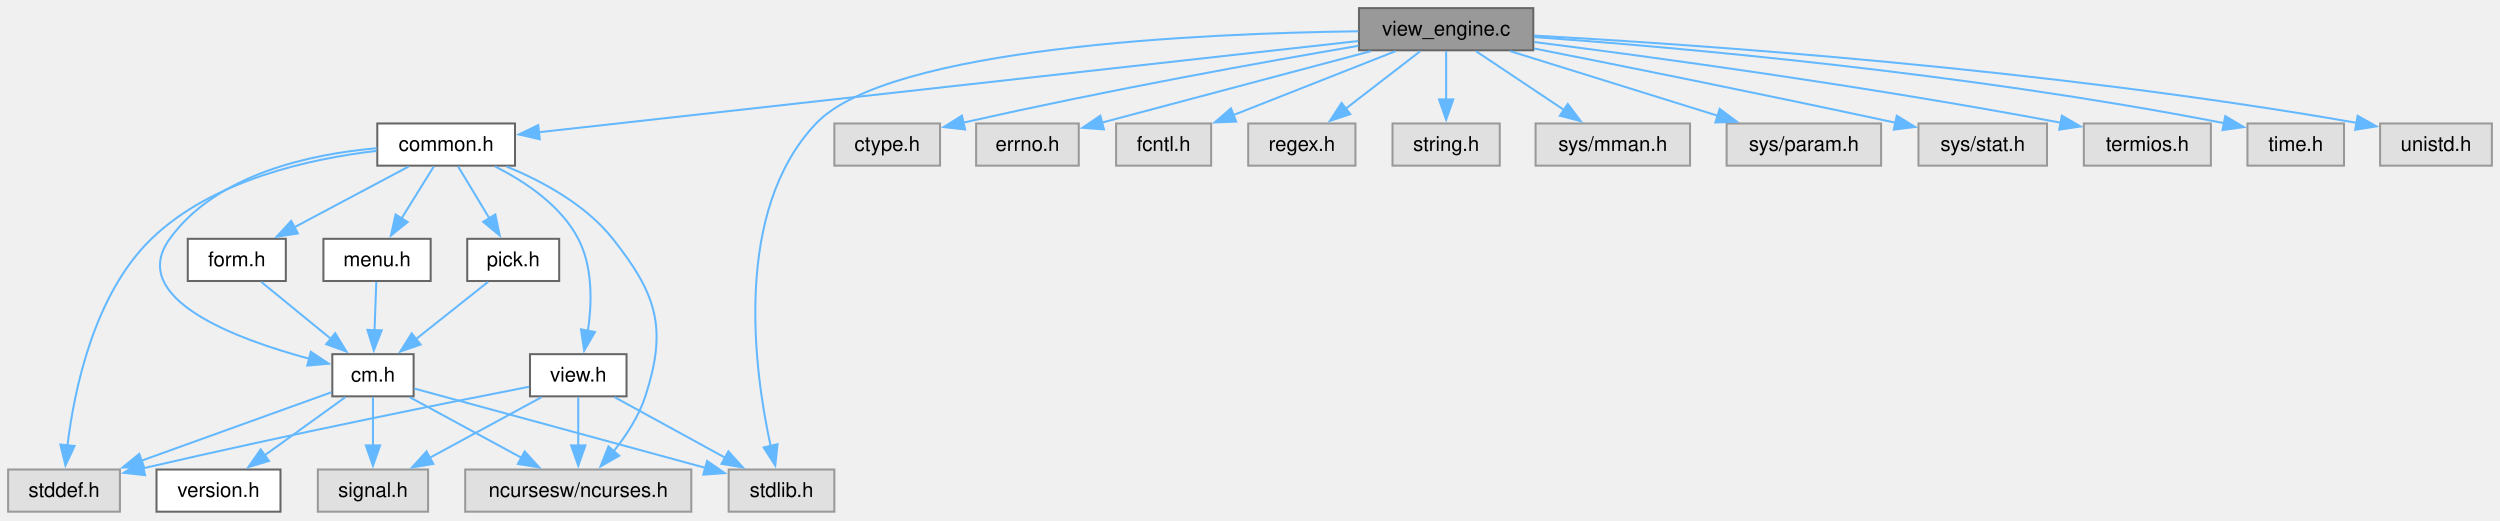
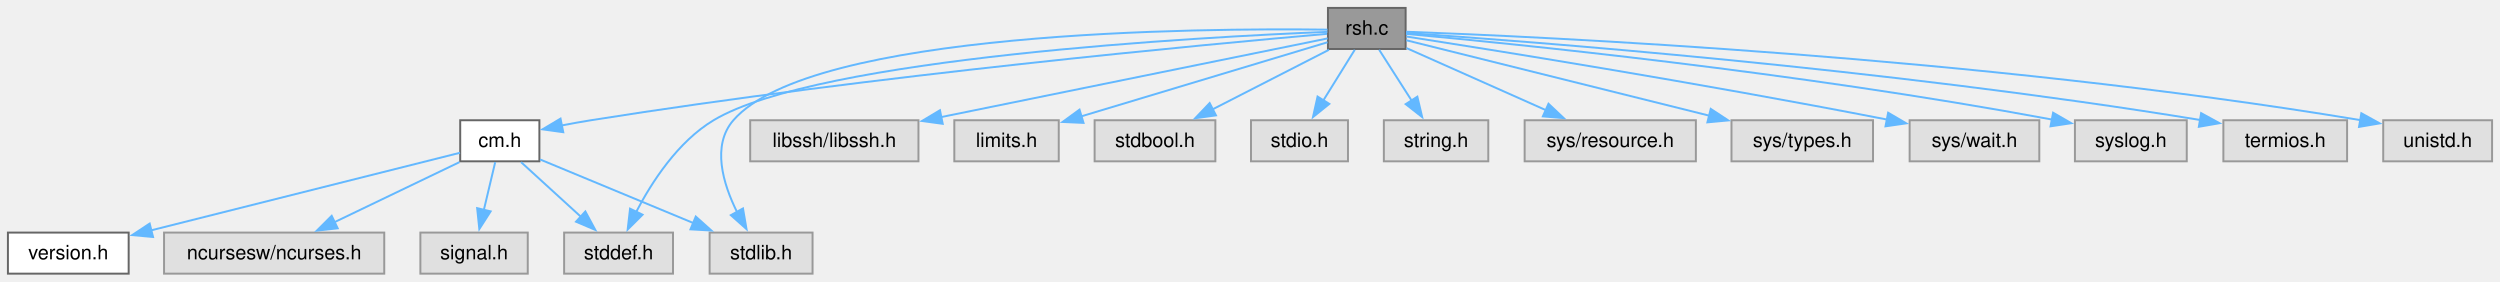
- <svg xmlns="http://www.w3.org/2000/svg" xmlns:xlink="http://www.w3.org/1999/xlink" width="1230pt" height="256pt" viewBox="0.00 0.00 1230.00 256.00">
-   <g id="graph0" class="graph" transform="scale(1 1) rotate(0) translate(4 251.75)">
+ <svg xmlns="http://www.w3.org/2000/svg" xmlns:xlink="http://www.w3.org/1999/xlink" width="1263pt" height="142pt" viewBox="0.00 0.00 1263.00 142.00">
+   <g id="graph0" class="graph" transform="scale(1 1) rotate(0) translate(4 138.25)">
    <g id="Node000001" class="node">
      <g id="a_Node000001">
-         <a xlink:title="The working part of View.">
-           <polygon fill="#999999" stroke="#666666" points="750.38,-247.75 664.62,-247.75 664.62,-227 750.38,-227 750.38,-247.75" />
-           <text xml:space="preserve" text-anchor="middle" x="707.5" y="-234.25" font-family="Helvetica,sans-Serif" font-size="10.00">view_engine.c</text>
+         <a xlink:title="restricted shell to run bash as root">
+           <polygon fill="#999999" stroke="#666666" points="706.12,-134.25 666.88,-134.25 666.88,-113.5 706.12,-113.5 706.12,-134.25" />
+           <text xml:space="preserve" text-anchor="middle" x="686.5" y="-120.75" font-family="Helvetica,sans-Serif" font-size="10.00">rsh.c</text>
        </a>
      </g>
    </g>
    <g id="Node000002" class="node">
      <g id="a_Node000002">
-         <a xlink:href="../../dd/dd8/a00719.html" target="_top" xlink:title="Headder for C-Menu Menu, Form, Pick, and View components.">
-           <polygon fill="white" stroke="#666666" points="249.38,-191 181.62,-191 181.62,-170.25 249.38,-170.25 249.38,-191" />
-           <text xml:space="preserve" text-anchor="middle" x="215.5" y="-177.5" font-family="Helvetica,sans-Serif" font-size="10.00">common.h</text>
+         <a xlink:href="../../d8/db9/a00725.html" target="_top" xlink:title="Headder for C-Menu API library, libcm.so.">
+           <polygon fill="white" stroke="#666666" points="268.5,-77.5 228.5,-77.5 228.5,-56.75 268.5,-56.75 268.5,-77.5" />
+           <text xml:space="preserve" text-anchor="middle" x="248.5" y="-64" font-family="Helvetica,sans-Serif" font-size="10.00">cm.h</text>
        </a>
      </g>
    </g>
    <g id="edge1_Node000001_Node000002" class="edge">
      <g id="a_edge1_Node000001_Node000002">
        <a xlink:title=" ">
-           <path fill="none" stroke="#63b8ff" d="M664.27,-231.56C571.75,-221.27 355.34,-197.19 260.91,-186.68" />
-           <polygon fill="#63b8ff" stroke="#63b8ff" points="261.58,-183.23 251.25,-185.6 260.81,-190.19 261.58,-183.23" />
+           <path fill="none" stroke="#63b8ff" d="M666.43,-121.16C608.52,-116.1 436.24,-100.1 294.5,-77.5 289.7,-76.73 284.64,-75.82 279.7,-74.86" />
+           <polygon fill="#63b8ff" stroke="#63b8ff" points="280.56,-71.46 270.07,-72.91 279.17,-78.32 280.56,-71.46" />
+         </a>
+       </g>
+     </g>
+     <g id="Node000006" class="node">
+       <g id="a_Node000006">
+         <a xlink:title=" ">
+           <polygon fill="#e0e0e0" stroke="#999999" points="336,-20.75 281,-20.75 281,0 336,0 336,-20.75" />
+           <text xml:space="preserve" text-anchor="middle" x="308.5" y="-7.25" font-family="Helvetica,sans-Serif" font-size="10.00">stddef.h</text>
+         </a>
+       </g>
+     </g>
+     <g id="edge10_Node000001_Node000006" class="edge">
+       <g id="a_edge10_Node000001_Node000006">
+         <a xlink:title=" ">
+           <path fill="none" stroke="#63b8ff" d="M666.61,-122.16C603.61,-119.59 409.46,-109.23 356.5,-77.5 338.48,-66.71 325.25,-46.28 317.29,-30.97" />
+           <polygon fill="#63b8ff" stroke="#63b8ff" points="320.61,-29.78 313.1,-22.3 314.31,-32.83 320.61,-29.78" />
+         </a>
+       </g>
+     </g>
+     <g id="Node000007" class="node">
+       <g id="a_Node000007">
+         <a xlink:title=" ">
+           <polygon fill="#e0e0e0" stroke="#999999" points="406.5,-20.75 354.5,-20.75 354.5,0 406.5,0 406.5,-20.75" />
+           <text xml:space="preserve" text-anchor="middle" x="380.5" y="-7.25" font-family="Helvetica,sans-Serif" font-size="10.00">stdlib.h</text>
+         </a>
+       </g>
+     </g>
+     <g id="edge12_Node000001_Node000007" class="edge">
+       <g id="a_edge12_Node000001_Node000007">
+         <a xlink:title=" ">
+           <path fill="none" stroke="#63b8ff" d="M666.66,-123.27C603.03,-124.08 405.86,-122.84 366.5,-77.5 355.47,-64.79 361.19,-45.56 368.36,-31.11" />
+           <polygon fill="#63b8ff" stroke="#63b8ff" points="371.35,-32.95 373.14,-22.5 365.22,-29.55 371.35,-32.95" />
        </a>
      </g>
    </g>
    <g id="Node000008" class="node">
      <g id="a_Node000008">
        <a xlink:title=" ">
-           <polygon fill="#e0e0e0" stroke="#999999" points="406.5,-20.75 354.5,-20.75 354.5,0 406.5,0 406.5,-20.75" />
-           <text xml:space="preserve" text-anchor="middle" x="380.5" y="-7.25" font-family="Helvetica,sans-Serif" font-size="10.00">stdlib.h</text>
-         </a>
-       </g>
-     </g>
-     <g id="edge25_Node000001_Node000008" class="edge">
-       <g id="a_edge25_Node000001_Node000008">
-         <a xlink:title=" ">
-           <path fill="none" stroke="#63b8ff" d="M664.31,-236.36C587.83,-235.36 433.24,-228.61 397.5,-191 356.4,-147.75 367.05,-69.42 375.19,-32.16" />
-           <polygon fill="#63b8ff" stroke="#63b8ff" points="378.54,-33.21 377.43,-22.68 371.73,-31.6 378.54,-33.21" />
+           <polygon fill="#e0e0e0" stroke="#999999" points="460,-77.5 375,-77.5 375,-56.75 460,-56.75 460,-77.5" />
+           <text xml:space="preserve" text-anchor="middle" x="417.5" y="-64" font-family="Helvetica,sans-Serif" font-size="10.00">libssh/libssh.h</text>
+         </a>
+       </g>
+     </g>
+     <g id="edge7_Node000001_Node000008" class="edge">
+       <g id="a_edge7_Node000001_Node000008">
+         <a xlink:title=" ">
+           <path fill="none" stroke="#63b8ff" d="M666.72,-118.85C626.03,-110.57 531.71,-91.37 471.48,-79.11" />
+           <polygon fill="#63b8ff" stroke="#63b8ff" points="472.26,-75.7 461.77,-77.13 470.87,-82.56 472.26,-75.7" />
+         </a>
+       </g>
+     </g>
+     <g id="Node000009" class="node">
+       <g id="a_Node000009">
+         <a xlink:title=" ">
+           <polygon fill="#e0e0e0" stroke="#999999" points="530.88,-77.5 478.12,-77.5 478.12,-56.75 530.88,-56.75 530.88,-77.5" />
+           <text xml:space="preserve" text-anchor="middle" x="504.5" y="-64" font-family="Helvetica,sans-Serif" font-size="10.00">limits.h</text>
+         </a>
+       </g>
+     </g>
+     <g id="edge8_Node000001_Node000009" class="edge">
+       <g id="a_edge8_Node000001_Node000009">
+         <a xlink:title=" ">
+           <path fill="none" stroke="#63b8ff" d="M666.68,-116.91C636.82,-107.93 579.81,-90.78 541.96,-79.39" />
+           <polygon fill="#63b8ff" stroke="#63b8ff" points="543.39,-76.17 532.81,-76.64 541.37,-82.87 543.39,-76.17" />
+         </a>
+       </g>
+     </g>
+     <g id="Node000010" class="node">
+       <g id="a_Node000010">
+         <a xlink:title=" ">
+           <polygon fill="#e0e0e0" stroke="#999999" points="610,-77.5 549,-77.5 549,-56.75 610,-56.75 610,-77.5" />
+           <text xml:space="preserve" text-anchor="middle" x="579.5" y="-64" font-family="Helvetica,sans-Serif" font-size="10.00">stdbool.h</text>
+         </a>
+       </g>
+     </g>
+     <g id="edge9_Node000001_Node000010" class="edge">
+       <g id="a_edge9_Node000001_Node000010">
+         <a xlink:title=" ">
+           <path fill="none" stroke="#63b8ff" d="M667.37,-113.09C651.01,-104.72 627.22,-92.54 608.52,-82.97" />
+           <polygon fill="#63b8ff" stroke="#63b8ff" points="610.31,-79.96 599.81,-78.52 607.12,-86.19 610.31,-79.96" />
+         </a>
+       </g>
+     </g>
+     <g id="Node000011" class="node">
+       <g id="a_Node000011">
+         <a xlink:title=" ">
+           <polygon fill="#e0e0e0" stroke="#999999" points="677,-77.5 628,-77.5 628,-56.75 677,-56.75 677,-77.5" />
+           <text xml:space="preserve" text-anchor="middle" x="652.5" y="-64" font-family="Helvetica,sans-Serif" font-size="10.00">stdio.h</text>
+         </a>
+       </g>
+     </g>
+     <g id="edge11_Node000001_Node000011" class="edge">
+       <g id="a_edge11_Node000001_Node000011">
+         <a xlink:title=" ">
+           <path fill="none" stroke="#63b8ff" d="M680.42,-113.09C676.02,-106 669.93,-96.19 664.56,-87.54" />
+           <polygon fill="#63b8ff" stroke="#63b8ff" points="667.57,-85.76 659.32,-79.11 661.63,-89.46 667.57,-85.76" />
+         </a>
+       </g>
+     </g>
+     <g id="Node000012" class="node">
+       <g id="a_Node000012">
+         <a xlink:title=" ">
+           <polygon fill="#e0e0e0" stroke="#999999" points="747.88,-77.5 695.12,-77.5 695.12,-56.75 747.88,-56.75 747.88,-77.5" />
+           <text xml:space="preserve" text-anchor="middle" x="721.5" y="-64" font-family="Helvetica,sans-Serif" font-size="10.00">string.h</text>
+         </a>
+       </g>
+     </g>
+     <g id="edge13_Node000001_Node000012" class="edge">
+       <g id="a_edge13_Node000001_Node000012">
+         <a xlink:title=" ">
+           <path fill="none" stroke="#63b8ff" d="M692.76,-113.09C697.34,-105.92 703.7,-95.98 709.27,-87.26" />
+           <polygon fill="#63b8ff" stroke="#63b8ff" points="712.04,-89.41 714.48,-79.1 706.15,-85.64 712.04,-89.41" />
        </a>
      </g>
    </g>
    <g id="Node000013" class="node">
      <g id="a_Node000013">
        <a xlink:title=" ">
-           <polygon fill="#e0e0e0" stroke="#999999" points="458.5,-191 406.5,-191 406.5,-170.25 458.5,-170.25 458.5,-191" />
-           <text xml:space="preserve" text-anchor="middle" x="432.5" y="-177.5" font-family="Helvetica,sans-Serif" font-size="10.00">ctype.h</text>
-         </a>
-       </g>
-     </g>
-     <g id="edge21_Node000001_Node000013" class="edge">
-       <g id="a_edge21_Node000001_Node000013">
-         <a xlink:title=" ">
-           <path fill="none" stroke="#63b8ff" d="M664.38,-229.22C618.44,-221.39 543.38,-207.94 469.68,-191.37" />
-           <polygon fill="#63b8ff" stroke="#63b8ff" points="470.82,-188.04 460.3,-189.24 469.27,-194.87 470.82,-188.04" />
+           <polygon fill="#e0e0e0" stroke="#999999" points="852.75,-77.5 766.25,-77.5 766.25,-56.75 852.75,-56.75 852.75,-77.5" />
+           <text xml:space="preserve" text-anchor="middle" x="809.5" y="-64" font-family="Helvetica,sans-Serif" font-size="10.00">sys/resource.h</text>
+         </a>
+       </g>
+     </g>
+     <g id="edge14_Node000001_Node000013" class="edge">
+       <g id="a_edge14_Node000001_Node000013">
+         <a xlink:title=" ">
+           <path fill="none" stroke="#63b8ff" d="M706.54,-113.96C725.61,-105.47 754.64,-92.55 777.01,-82.59" />
+           <polygon fill="#63b8ff" stroke="#63b8ff" points="778.3,-85.84 786.01,-78.58 775.45,-79.45 778.3,-85.84" />
        </a>
      </g>
    </g>
    <g id="Node000014" class="node">
      <g id="a_Node000014">
        <a xlink:title=" ">
-           <polygon fill="#e0e0e0" stroke="#999999" points="526.75,-191 476.25,-191 476.25,-170.25 526.75,-170.25 526.75,-191" />
-           <text xml:space="preserve" text-anchor="middle" x="501.5" y="-177.5" font-family="Helvetica,sans-Serif" font-size="10.00">errno.h</text>
-         </a>
-       </g>
-     </g>
-     <g id="edge22_Node000001_Node000014" class="edge">
-       <g id="a_edge22_Node000001_Node000014">
-         <a xlink:title=" ">
-           <path fill="none" stroke="#63b8ff" d="M670.47,-226.58C638.13,-218.01 589.63,-205.15 538.14,-191.43" />
-           <polygon fill="#63b8ff" stroke="#63b8ff" points="539.14,-188.08 528.57,-188.88 537.34,-194.84 539.14,-188.08" />
+           <polygon fill="#e0e0e0" stroke="#999999" points="942.25,-77.5 870.75,-77.5 870.75,-56.75 942.25,-56.75 942.25,-77.5" />
+           <text xml:space="preserve" text-anchor="middle" x="906.5" y="-64" font-family="Helvetica,sans-Serif" font-size="10.00">sys/types.h</text>
+         </a>
+       </g>
+     </g>
+     <g id="edge15_Node000001_Node000014" class="edge">
+       <g id="a_edge15_Node000001_Node000014">
+         <a xlink:title=" ">
+           <path fill="none" stroke="#63b8ff" d="M706.41,-117.92C740.78,-109.37 812.12,-91.61 859.66,-79.78" />
+           <polygon fill="#63b8ff" stroke="#63b8ff" points="860.27,-83.24 869.13,-77.42 858.58,-76.44 860.27,-83.24" />
        </a>
      </g>
    </g>
    <g id="Node000015" class="node">
      <g id="a_Node000015">
        <a xlink:title=" ">
-           <polygon fill="#e0e0e0" stroke="#999999" points="591.88,-191 545.12,-191 545.12,-170.25 591.88,-170.25 591.88,-191" />
-           <text xml:space="preserve" text-anchor="middle" x="568.5" y="-177.5" font-family="Helvetica,sans-Serif" font-size="10.00">fcntl.h</text>
-         </a>
-       </g>
-     </g>
-     <g id="edge23_Node000001_Node000015" class="edge">
-       <g id="a_edge23_Node000001_Node000015">
-         <a xlink:title=" ">
-           <path fill="none" stroke="#63b8ff" d="M682.65,-226.59C660.34,-217.8 627.38,-204.82 602.61,-195.06" />
-           <polygon fill="#63b8ff" stroke="#63b8ff" points="604.2,-191.93 593.62,-191.52 601.64,-198.44 604.2,-191.93" />
+           <polygon fill="#e0e0e0" stroke="#999999" points="1026.25,-77.5 960.75,-77.5 960.75,-56.75 1026.25,-56.75 1026.25,-77.5" />
+           <text xml:space="preserve" text-anchor="middle" x="993.5" y="-64" font-family="Helvetica,sans-Serif" font-size="10.00">sys/wait.h</text>
+         </a>
+       </g>
+     </g>
+     <g id="edge16_Node000001_Node000015" class="edge">
+       <g id="a_edge16_Node000001_Node000015">
+         <a xlink:title=" ">
+           <path fill="none" stroke="#63b8ff" d="M706.51,-119.8C749.14,-113.17 852.32,-96.74 949.33,-77.85" />
+           <polygon fill="#63b8ff" stroke="#63b8ff" points="949.89,-81.3 959.03,-75.94 948.55,-74.43 949.89,-81.3" />
        </a>
      </g>
    </g>
    <g id="Node000016" class="node">
      <g id="a_Node000016">
        <a xlink:title=" ">
-           <polygon fill="#e0e0e0" stroke="#999999" points="662.88,-191 610.12,-191 610.12,-170.25 662.88,-170.25 662.88,-191" />
-           <text xml:space="preserve" text-anchor="middle" x="636.5" y="-177.5" font-family="Helvetica,sans-Serif" font-size="10.00">regex.h</text>
-         </a>
-       </g>
-     </g>
-     <g id="edge24_Node000001_Node000016" class="edge">
-       <g id="a_edge24_Node000001_Node000016">
-         <a xlink:title=" ">
-           <path fill="none" stroke="#63b8ff" d="M694.81,-226.59C684.61,-218.72 670.06,-207.5 658.04,-198.24" />
-           <polygon fill="#63b8ff" stroke="#63b8ff" points="660.34,-195.59 650.28,-192.25 656.06,-201.13 660.34,-195.59" />
+           <polygon fill="#e0e0e0" stroke="#999999" points="1100.75,-77.5 1044.25,-77.5 1044.25,-56.75 1100.75,-56.75 1100.75,-77.5" />
+           <text xml:space="preserve" text-anchor="middle" x="1072.5" y="-64" font-family="Helvetica,sans-Serif" font-size="10.00">syslog.h</text>
+         </a>
+       </g>
+     </g>
+     <g id="edge17_Node000001_Node000016" class="edge">
+       <g id="a_edge17_Node000001_Node000016">
+         <a xlink:title=" ">
+           <path fill="none" stroke="#63b8ff" d="M706.31,-121.13C758.24,-116.39 902.77,-102.07 1032.58,-77.87" />
+           <polygon fill="#63b8ff" stroke="#63b8ff" points="1033.23,-81.31 1042.4,-76.01 1031.93,-74.43 1033.23,-81.31" />
        </a>
      </g>
    </g>
    <g id="Node000017" class="node">
      <g id="a_Node000017">
        <a xlink:title=" ">
-           <polygon fill="#e0e0e0" stroke="#999999" points="733.88,-191 681.12,-191 681.12,-170.25 733.88,-170.25 733.88,-191" />
-           <text xml:space="preserve" text-anchor="middle" x="707.5" y="-177.5" font-family="Helvetica,sans-Serif" font-size="10.00">string.h</text>
-         </a>
-       </g>
-     </g>
-     <g id="edge26_Node000001_Node000017" class="edge">
-       <g id="a_edge26_Node000001_Node000017">
-         <a xlink:title=" ">
-           <path fill="none" stroke="#63b8ff" d="M707.5,-226.59C707.5,-219.97 707.5,-210.97 707.5,-202.77" />
-           <polygon fill="#63b8ff" stroke="#63b8ff" points="711,-202.84 707.5,-192.84 704,-202.84 711,-202.84" />
+           <polygon fill="#e0e0e0" stroke="#999999" points="1181.75,-77.5 1119.25,-77.5 1119.25,-56.75 1181.75,-56.75 1181.75,-77.5" />
+           <text xml:space="preserve" text-anchor="middle" x="1150.5" y="-64" font-family="Helvetica,sans-Serif" font-size="10.00">termios.h</text>
+         </a>
+       </g>
+     </g>
+     <g id="edge18_Node000001_Node000017" class="edge">
+       <g id="a_edge18_Node000001_Node000017">
+         <a xlink:title=" ">
+           <path fill="none" stroke="#63b8ff" d="M706.43,-121.58C765.85,-117.53 947.04,-103.92 1107.75,-77.6" />
+           <polygon fill="#63b8ff" stroke="#63b8ff" points="1108.01,-81.1 1117.3,-76.01 1106.86,-74.2 1108.01,-81.1" />
        </a>
      </g>
    </g>
    <g id="Node000018" class="node">
      <g id="a_Node000018">
        <a xlink:title=" ">
-           <polygon fill="#e0e0e0" stroke="#999999" points="827.5,-191 751.5,-191 751.5,-170.25 827.5,-170.25 827.5,-191" />
-           <text xml:space="preserve" text-anchor="middle" x="789.5" y="-177.5" font-family="Helvetica,sans-Serif" font-size="10.00">sys/mman.h</text>
-         </a>
-       </g>
-     </g>
-     <g id="edge27_Node000001_Node000018" class="edge">
-       <g id="a_edge27_Node000001_Node000018">
-         <a xlink:title=" ">
-           <path fill="none" stroke="#63b8ff" d="M722.16,-226.59C734.17,-218.57 751.41,-207.06 765.44,-197.69" />
-           <polygon fill="#63b8ff" stroke="#63b8ff" points="767.34,-200.63 773.71,-192.17 763.45,-194.81 767.34,-200.63" />
-         </a>
-       </g>
-     </g>
-     <g id="Node000019" class="node">
-       <g id="a_Node000019">
-         <a xlink:title=" ">
-           <polygon fill="#e0e0e0" stroke="#999999" points="921.5,-191 845.5,-191 845.5,-170.25 921.5,-170.25 921.5,-191" />
-           <text xml:space="preserve" text-anchor="middle" x="883.5" y="-177.5" font-family="Helvetica,sans-Serif" font-size="10.00">sys/param.h</text>
-         </a>
-       </g>
-     </g>
-     <g id="edge28_Node000001_Node000019" class="edge">
-       <g id="a_edge28_Node000001_Node000019">
-         <a xlink:title=" ">
-           <path fill="none" stroke="#63b8ff" d="M738.97,-226.59C767.53,-217.7 809.89,-204.52 841.37,-194.73" />
-           <polygon fill="#63b8ff" stroke="#63b8ff" points="842.06,-198.18 850.57,-191.87 839.98,-191.5 842.06,-198.18" />
-         </a>
-       </g>
-     </g>
-     <g id="Node000020" class="node">
-       <g id="a_Node000020">
-         <a xlink:title=" ">
-           <polygon fill="#e0e0e0" stroke="#999999" points="1003.12,-191 939.88,-191 939.88,-170.25 1003.12,-170.25 1003.12,-191" />
-           <text xml:space="preserve" text-anchor="middle" x="971.5" y="-177.5" font-family="Helvetica,sans-Serif" font-size="10.00">sys/stat.h</text>
-         </a>
-       </g>
-     </g>
-     <g id="edge29_Node000001_Node000020" class="edge">
-       <g id="a_edge29_Node000001_Node000020">
-         <a xlink:title=" ">
-           <path fill="none" stroke="#63b8ff" d="M750.73,-227.9C793.42,-219.46 860.85,-205.93 928.82,-191.32" />
-           <polygon fill="#63b8ff" stroke="#63b8ff" points="929.22,-194.82 938.25,-189.29 927.74,-187.98 929.22,-194.82" />
-         </a>
-       </g>
-     </g>
-     <g id="Node000021" class="node">
-       <g id="a_Node000021">
-         <a xlink:title=" ">
-           <polygon fill="#e0e0e0" stroke="#999999" points="1083.75,-191 1021.25,-191 1021.25,-170.25 1083.75,-170.25 1083.75,-191" />
-           <text xml:space="preserve" text-anchor="middle" x="1052.5" y="-177.5" font-family="Helvetica,sans-Serif" font-size="10.00">termios.h</text>
-         </a>
-       </g>
-     </g>
-     <g id="edge30_Node000001_Node000021" class="edge">
-       <g id="a_edge30_Node000001_Node000021">
-         <a xlink:title=" ">
-           <path fill="none" stroke="#63b8ff" d="M750.87,-231.07C807.99,-223.83 911.76,-209.81 1009.8,-191.39" />
-           <polygon fill="#63b8ff" stroke="#63b8ff" points="1010.45,-194.83 1019.62,-189.52 1009.14,-187.95 1010.45,-194.83" />
-         </a>
-       </g>
-     </g>
-     <g id="Node000022" class="node">
-       <g id="a_Node000022">
-         <a xlink:title=" ">
-           <polygon fill="#e0e0e0" stroke="#999999" points="1149.25,-191 1101.75,-191 1101.75,-170.25 1149.25,-170.25 1149.25,-191" />
-           <text xml:space="preserve" text-anchor="middle" x="1125.5" y="-177.5" font-family="Helvetica,sans-Serif" font-size="10.00">time.h</text>
-         </a>
-       </g>
-     </g>
-     <g id="edge31_Node000001_Node000022" class="edge">
-       <g id="a_edge31_Node000001_Node000022">
-         <a xlink:title=" ">
-           <path fill="none" stroke="#63b8ff" d="M750.87,-233.53C820.49,-228.47 961.62,-216.2 1090.24,-191.16" />
-           <polygon fill="#63b8ff" stroke="#63b8ff" points="1090.84,-194.61 1099.97,-189.23 1089.48,-187.74 1090.84,-194.61" />
-         </a>
-       </g>
-     </g>
-     <g id="Node000023" class="node">
-       <g id="a_Node000023">
-         <a xlink:title=" ">
-           <polygon fill="#e0e0e0" stroke="#999999" points="1222,-191 1167,-191 1167,-170.25 1222,-170.25 1222,-191" />
-           <text xml:space="preserve" text-anchor="middle" x="1194.5" y="-177.5" font-family="Helvetica,sans-Serif" font-size="10.00">unistd.h</text>
-         </a>
-       </g>
-     </g>
-     <g id="edge32_Node000001_Node000023" class="edge">
-       <g id="a_edge32_Node000001_Node000023">
-         <a xlink:title=" ">
-           <path fill="none" stroke="#63b8ff" d="M750.71,-234.25C829.5,-229.9 1001.84,-218.18 1155.65,-191.28" />
-           <polygon fill="#63b8ff" stroke="#63b8ff" points="1155.96,-194.78 1165.2,-189.59 1154.74,-187.89 1155.96,-194.78" />
+           <polygon fill="#e0e0e0" stroke="#999999" points="1255,-77.5 1200,-77.5 1200,-56.75 1255,-56.75 1255,-77.5" />
+           <text xml:space="preserve" text-anchor="middle" x="1227.5" y="-64" font-family="Helvetica,sans-Serif" font-size="10.00">unistd.h</text>
+         </a>
+       </g>
+     </g>
+     <g id="edge19_Node000001_Node000018" class="edge">
+       <g id="a_edge19_Node000001_Node000018">
+         <a xlink:title=" ">
+           <path fill="none" stroke="#63b8ff" d="M706.34,-122.22C773.01,-119.78 995.19,-109.73 1188.5,-77.56" />
+           <polygon fill="#63b8ff" stroke="#63b8ff" points="1188.95,-81.04 1198.23,-75.92 1187.78,-74.14 1188.95,-81.04" />
        </a>
      </g>
    </g>
    <g id="Node000003" class="node">
      <g id="a_Node000003">
-         <a xlink:title=" ">
-           <polygon fill="#e0e0e0" stroke="#999999" points="336.12,-20.75 224.88,-20.75 224.88,0 336.12,0 336.12,-20.75" />
-           <text xml:space="preserve" text-anchor="middle" x="280.5" y="-7.25" font-family="Helvetica,sans-Serif" font-size="10.00">ncursesw/ncurses.h</text>
+         <a xlink:href="../../df/d3b/a00728.html" target="_top" xlink:title=" ">
+           <polygon fill="white" stroke="#666666" points="61,-20.75 0,-20.75 0,0 61,0 61,-20.75" />
+           <text xml:space="preserve" text-anchor="middle" x="30.5" y="-7.25" font-family="Helvetica,sans-Serif" font-size="10.00">version.h</text>
        </a>
      </g>
    </g>
    <g id="edge2_Node000002_Node000003" class="edge">
      <g id="a_edge2_Node000002_Node000003">
        <a xlink:title=" ">
-           <path fill="none" stroke="#63b8ff" d="M245.19,-169.85C262.78,-162.62 284.16,-151.08 297.5,-134.25 319.34,-106.68 324.38,-90.2 313.5,-56.75 310.29,-46.87 304.03,-37.35 297.81,-29.6" />
-           <polygon fill="#63b8ff" stroke="#63b8ff" points="300.65,-27.53 291.46,-22.27 295.36,-32.12 300.65,-27.53" />
+           <path fill="none" stroke="#63b8ff" d="M228.38,-61.07C193.03,-52.19 119.1,-33.63 72.29,-21.87" />
+           <polygon fill="#63b8ff" stroke="#63b8ff" points="73.32,-18.52 62.77,-19.48 71.61,-25.31 73.32,-18.52" />
        </a>
      </g>
    </g>
    <g id="Node000004" class="node">
      <g id="a_Node000004">
-         <a xlink:href="../../d8/db9/a00725.html" target="_top" xlink:title="Headder for C-Menu API library, libcm.so.">
-           <polygon fill="white" stroke="#666666" points="199.5,-77.5 159.5,-77.5 159.5,-56.75 199.5,-56.75 199.5,-77.5" />
-           <text xml:space="preserve" text-anchor="middle" x="179.5" y="-64" font-family="Helvetica,sans-Serif" font-size="10.00">cm.h</text>
+         <a xlink:title=" ">
+           <polygon fill="#e0e0e0" stroke="#999999" points="190.12,-20.75 78.88,-20.75 78.88,0 190.12,0 190.12,-20.75" />
+           <text xml:space="preserve" text-anchor="middle" x="134.5" y="-7.25" font-family="Helvetica,sans-Serif" font-size="10.00">ncursesw/ncurses.h</text>
        </a>
      </g>
    </g>
    <g id="edge3_Node000002_Node000004" class="edge">
      <g id="a_edge3_Node000002_Node000004">
        <a xlink:title=" ">
-           <path fill="none" stroke="#63b8ff" d="M181.38,-178.82C149.2,-176.02 102.56,-166.26 79.5,-134.25 58.38,-104.94 111.85,-84.98 148.49,-75.16" />
-           <polygon fill="#63b8ff" stroke="#63b8ff" points="148.92,-78.67 157.75,-72.82 147.2,-71.88 148.92,-78.67" />
-         </a>
-       </g>
-     </g>
-     <g id="Node000007" class="node">
-       <g id="a_Node000007">
-         <a xlink:title=" ">
-           <polygon fill="#e0e0e0" stroke="#999999" points="55,-20.75 0,-20.75 0,0 55,0 55,-20.75" />
-           <text xml:space="preserve" text-anchor="middle" x="27.5" y="-7.25" font-family="Helvetica,sans-Serif" font-size="10.00">stddef.h</text>
-         </a>
-       </g>
-     </g>
-     <g id="edge20_Node000002_Node000007" class="edge">
-       <g id="a_edge20_Node000002_Node000007">
-         <a xlink:title=" ">
-           <path fill="none" stroke="#63b8ff" d="M181.19,-177.51C148.67,-173.72 100.46,-163.22 70.5,-134.25 42.17,-106.85 32.48,-59.76 29.19,-32.52" />
-           <polygon fill="#63b8ff" stroke="#63b8ff" points="32.69,-32.34 28.2,-22.74 25.72,-33.04 32.69,-32.34" />
-         </a>
-       </g>
-     </g>
-     <g id="Node000009" class="node">
-       <g id="a_Node000009">
-         <a xlink:href="../../d2/d94/a00716.html" target="_top" xlink:title="Form data structures, enums, types, end process declarations.">
-           <polygon fill="white" stroke="#666666" points="136.62,-134.25 88.38,-134.25 88.38,-113.5 136.62,-113.5 136.62,-134.25" />
-           <text xml:space="preserve" text-anchor="middle" x="112.5" y="-120.75" font-family="Helvetica,sans-Serif" font-size="10.00">form.h</text>
-         </a>
-       </g>
-     </g>
-     <g id="edge9_Node000002_Node000009" class="edge">
-       <g id="a_edge9_Node000002_Node000009">
-         <a xlink:title=" ">
-           <path fill="none" stroke="#63b8ff" d="M197.09,-169.84C181.41,-161.51 158.65,-149.41 140.69,-139.86" />
-           <polygon fill="#63b8ff" stroke="#63b8ff" points="142.56,-136.89 132.09,-135.29 139.28,-143.07 142.56,-136.89" />
-         </a>
-       </g>
-     </g>
-     <g id="Node000010" class="node">
-       <g id="a_Node000010">
-         <a xlink:href="../../df/df7/a00731.html" target="_top" xlink:title="Menu data structures, enums, types, end external declarations.">
-           <polygon fill="white" stroke="#666666" points="207.88,-134.25 155.12,-134.25 155.12,-113.5 207.88,-113.5 207.88,-134.25" />
-           <text xml:space="preserve" text-anchor="middle" x="181.5" y="-120.75" font-family="Helvetica,sans-Serif" font-size="10.00">menu.h</text>
-         </a>
-       </g>
-     </g>
-     <g id="edge11_Node000002_Node000010" class="edge">
-       <g id="a_edge11_Node000002_Node000010">
-         <a xlink:title=" ">
-           <path fill="none" stroke="#63b8ff" d="M209.42,-169.84C205.02,-162.75 198.93,-152.94 193.56,-144.29" />
-           <polygon fill="#63b8ff" stroke="#63b8ff" points="196.57,-142.51 188.32,-135.86 190.63,-146.21 196.57,-142.51" />
-         </a>
-       </g>
-     </g>
-     <g id="Node000011" class="node">
-       <g id="a_Node000011">
-         <a xlink:href="../../db/d7c/a00722.html" target="_top" xlink:title="Pick data structures, enums, types, end external declarations.">
-           <polygon fill="white" stroke="#666666" points="271.12,-134.25 225.88,-134.25 225.88,-113.5 271.12,-113.5 271.12,-134.25" />
-           <text xml:space="preserve" text-anchor="middle" x="248.5" y="-120.75" font-family="Helvetica,sans-Serif" font-size="10.00">pick.h</text>
-         </a>
-       </g>
-     </g>
-     <g id="edge13_Node000002_Node000011" class="edge">
-       <g id="a_edge13_Node000002_Node000011">
-         <a xlink:title=" ">
-           <path fill="none" stroke="#63b8ff" d="M221.4,-169.84C225.67,-162.75 231.58,-152.94 236.8,-144.29" />
-           <polygon fill="#63b8ff" stroke="#63b8ff" points="239.71,-146.25 241.87,-135.87 233.71,-142.63 239.71,-146.25" />
-         </a>
-       </g>
-     </g>
-     <g id="Node000012" class="node">
-       <g id="a_Node000012">
-         <a xlink:href="../../d6/dc0/a00734.html" target="_top" xlink:title="View data structures, enums, types, end external declarations.">
-           <polygon fill="white" stroke="#666666" points="304.25,-77.5 256.75,-77.5 256.75,-56.75 304.25,-56.75 304.25,-77.5" />
-           <text xml:space="preserve" text-anchor="middle" x="280.5" y="-64" font-family="Helvetica,sans-Serif" font-size="10.00">view.h</text>
-         </a>
-       </g>
-     </g>
-     <g id="edge15_Node000002_Node000012" class="edge">
-       <g id="a_edge15_Node000002_Node000012">
-         <a xlink:title=" ">
-           <path fill="none" stroke="#63b8ff" d="M239.58,-169.84C254.3,-162.44 271.91,-150.72 280.5,-134.25 287.73,-120.38 287.27,-102.54 285.25,-88.88" />
-           <polygon fill="#63b8ff" stroke="#63b8ff" points="288.72,-88.41 283.41,-79.24 281.84,-89.72 288.72,-88.41" />
-         </a>
-       </g>
-     </g>
-     <g id="edge5_Node000004_Node000003" class="edge">
-       <g id="a_edge5_Node000004_Node000003">
-         <a xlink:title=" ">
-           <path fill="none" stroke="#63b8ff" d="M197.56,-56.34C212.92,-48.01 235.24,-35.91 252.86,-26.36" />
-           <polygon fill="#63b8ff" stroke="#63b8ff" points="254.15,-29.64 261.27,-21.8 250.81,-23.49 254.15,-29.64" />
+           <path fill="none" stroke="#63b8ff" d="M228.12,-56.34C210.53,-47.89 184.87,-35.57 164.87,-25.96" />
+           <polygon fill="#63b8ff" stroke="#63b8ff" points="166.6,-22.91 156.07,-21.73 163.57,-29.22 166.6,-22.91" />
        </a>
      </g>
    </g>
    <g id="Node000005" class="node">
      <g id="a_Node000005">
-         <a xlink:href="../../df/d3b/a00728.html" target="_top" xlink:title=" ">
-           <polygon fill="white" stroke="#666666" points="134,-20.75 73,-20.75 73,0 134,0 134,-20.75" />
-           <text xml:space="preserve" text-anchor="middle" x="103.5" y="-7.25" font-family="Helvetica,sans-Serif" font-size="10.00">version.h</text>
-         </a>
-       </g>
-     </g>
-     <g id="edge4_Node000004_Node000005" class="edge">
-       <g id="a_edge4_Node000004_Node000005">
-         <a xlink:title=" ">
-           <path fill="none" stroke="#63b8ff" d="M165.91,-56.34C154.89,-48.4 139.11,-37.03 126.18,-27.71" />
-           <polygon fill="#63b8ff" stroke="#63b8ff" points="128.36,-24.97 118.2,-21.96 124.27,-30.65 128.36,-24.97" />
-         </a>
-       </g>
-     </g>
-     <g id="Node000006" class="node">
-       <g id="a_Node000006">
-         <a xlink:title=" ">
-           <polygon fill="#e0e0e0" stroke="#999999" points="206.62,-20.75 152.38,-20.75 152.38,0 206.62,0 206.62,-20.75" />
-           <text xml:space="preserve" text-anchor="middle" x="179.5" y="-7.25" font-family="Helvetica,sans-Serif" font-size="10.00">signal.h</text>
-         </a>
-       </g>
-     </g>
-     <g id="edge6_Node000004_Node000006" class="edge">
-       <g id="a_edge6_Node000004_Node000006">
-         <a xlink:title=" ">
-           <path fill="none" stroke="#63b8ff" d="M179.5,-56.34C179.5,-49.72 179.5,-40.72 179.5,-32.52" />
-           <polygon fill="#63b8ff" stroke="#63b8ff" points="183,-32.59 179.5,-22.59 176,-32.59 183,-32.59" />
-         </a>
-       </g>
-     </g>
-     <g id="edge7_Node000004_Node000007" class="edge">
-       <g id="a_edge7_Node000004_Node000007">
-         <a xlink:title=" ">
-           <path fill="none" stroke="#63b8ff" d="M159,-58.74C135.14,-50.15 95.25,-35.78 65.64,-25.11" />
-           <polygon fill="#63b8ff" stroke="#63b8ff" points="66.87,-21.84 56.28,-21.74 64.5,-28.42 66.87,-21.84" />
-         </a>
-       </g>
-     </g>
-     <g id="edge8_Node000004_Node000008" class="edge">
-       <g id="a_edge8_Node000004_Node000008">
-         <a xlink:title=" ">
-           <path fill="none" stroke="#63b8ff" d="M199.88,-60.57C233.43,-51.43 300.79,-33.09 343.1,-21.56" />
-           <polygon fill="#63b8ff" stroke="#63b8ff" points="343.87,-24.98 352.6,-18.98 342.03,-18.23 343.87,-24.98" />
-         </a>
-       </g>
-     </g>
-     <g id="edge10_Node000009_Node000004" class="edge">
-       <g id="a_edge10_Node000009_Node000004">
-         <a xlink:title=" ">
-           <path fill="none" stroke="#63b8ff" d="M124.48,-113.09C134.01,-105.3 147.56,-94.22 158.83,-85.01" />
-           <polygon fill="#63b8ff" stroke="#63b8ff" points="160.92,-87.82 166.45,-78.79 156.5,-82.4 160.92,-87.82" />
-         </a>
-       </g>
-     </g>
-     <g id="edge12_Node000010_Node000004" class="edge">
-       <g id="a_edge12_Node000010_Node000004">
-         <a xlink:title=" ">
-           <path fill="none" stroke="#63b8ff" d="M181.14,-113.09C180.9,-106.47 180.57,-97.47 180.27,-89.27" />
-           <polygon fill="#63b8ff" stroke="#63b8ff" points="183.77,-89.21 179.91,-79.34 176.78,-89.46 183.77,-89.21" />
-         </a>
-       </g>
-     </g>
-     <g id="edge14_Node000011_Node000004" class="edge">
-       <g id="a_edge14_Node000011_Node000004">
-         <a xlink:title=" ">
-           <path fill="none" stroke="#63b8ff" d="M236.16,-113.09C226.25,-105.22 212.11,-94 200.44,-84.74" />
-           <polygon fill="#63b8ff" stroke="#63b8ff" points="202.92,-82.24 192.91,-78.77 198.57,-87.73 202.92,-82.24" />
-         </a>
-       </g>
-     </g>
-     <g id="edge16_Node000012_Node000003" class="edge">
-       <g id="a_edge16_Node000012_Node000003">
-         <a xlink:title=" ">
-           <path fill="none" stroke="#63b8ff" d="M280.5,-56.34C280.5,-49.72 280.5,-40.72 280.5,-32.52" />
-           <polygon fill="#63b8ff" stroke="#63b8ff" points="284,-32.59 280.5,-22.59 277,-32.59 284,-32.59" />
-         </a>
-       </g>
-     </g>
-     <g id="edge17_Node000012_Node000006" class="edge">
-       <g id="a_edge17_Node000012_Node000006">
-         <a xlink:title=" ">
-           <path fill="none" stroke="#63b8ff" d="M262.44,-56.34C247.08,-48.01 224.76,-35.91 207.14,-26.36" />
-           <polygon fill="#63b8ff" stroke="#63b8ff" points="209.19,-23.49 198.73,-21.8 205.85,-29.64 209.19,-23.49" />
-         </a>
-       </g>
-     </g>
-     <g id="edge18_Node000012_Node000007" class="edge">
-       <g id="a_edge18_Node000012_Node000007">
-         <a xlink:title=" ">
-           <path fill="none" stroke="#63b8ff" d="M256.33,-61.47C218.05,-54.01 140.88,-38.63 66.35,-21.34" />
-           <polygon fill="#63b8ff" stroke="#63b8ff" points="67.38,-17.99 56.85,-19.12 65.79,-24.81 67.38,-17.99" />
-         </a>
-       </g>
-     </g>
-     <g id="edge19_Node000012_Node000008" class="edge">
-       <g id="a_edge19_Node000012_Node000008">
-         <a xlink:title=" ">
-           <path fill="none" stroke="#63b8ff" d="M298.38,-56.34C313.59,-48.01 335.69,-35.91 353.13,-26.36" />
-           <polygon fill="#63b8ff" stroke="#63b8ff" points="354.36,-29.68 361.45,-21.81 351,-23.54 354.36,-29.68" />
+         <a xlink:title=" ">
+           <polygon fill="#e0e0e0" stroke="#999999" points="262.62,-20.75 208.38,-20.75 208.38,0 262.62,0 262.62,-20.75" />
+           <text xml:space="preserve" text-anchor="middle" x="235.5" y="-7.25" font-family="Helvetica,sans-Serif" font-size="10.00">signal.h</text>
+         </a>
+       </g>
+     </g>
+     <g id="edge4_Node000002_Node000005" class="edge">
+       <g id="a_edge4_Node000002_Node000005">
+         <a xlink:title=" ">
+           <path fill="none" stroke="#63b8ff" d="M246.18,-56.34C244.59,-49.64 242.42,-40.51 240.45,-32.23" />
+           <polygon fill="#63b8ff" stroke="#63b8ff" points="243.87,-31.47 238.15,-22.55 237.06,-33.09 243.87,-31.47" />
+         </a>
+       </g>
+     </g>
+     <g id="edge5_Node000002_Node000006" class="edge">
+       <g id="a_edge5_Node000002_Node000006">
+         <a xlink:title=" ">
+           <path fill="none" stroke="#63b8ff" d="M259.23,-56.34C267.59,-48.71 279.41,-37.92 289.38,-28.82" />
+           <polygon fill="#63b8ff" stroke="#63b8ff" points="291.72,-31.42 296.75,-22.1 287,-26.25 291.72,-31.42" />
+         </a>
+       </g>
+     </g>
+     <g id="edge6_Node000002_Node000007" class="edge">
+       <g id="a_edge6_Node000002_Node000007">
+         <a xlink:title=" ">
+           <path fill="none" stroke="#63b8ff" d="M268.84,-57.69C289.5,-49.12 321.87,-35.69 346.45,-25.5" />
+           <polygon fill="#63b8ff" stroke="#63b8ff" points="347.5,-28.85 355.39,-21.79 344.82,-22.39 347.5,-28.85" />
        </a>
      </g>
    </g>
  </g>
</svg>
